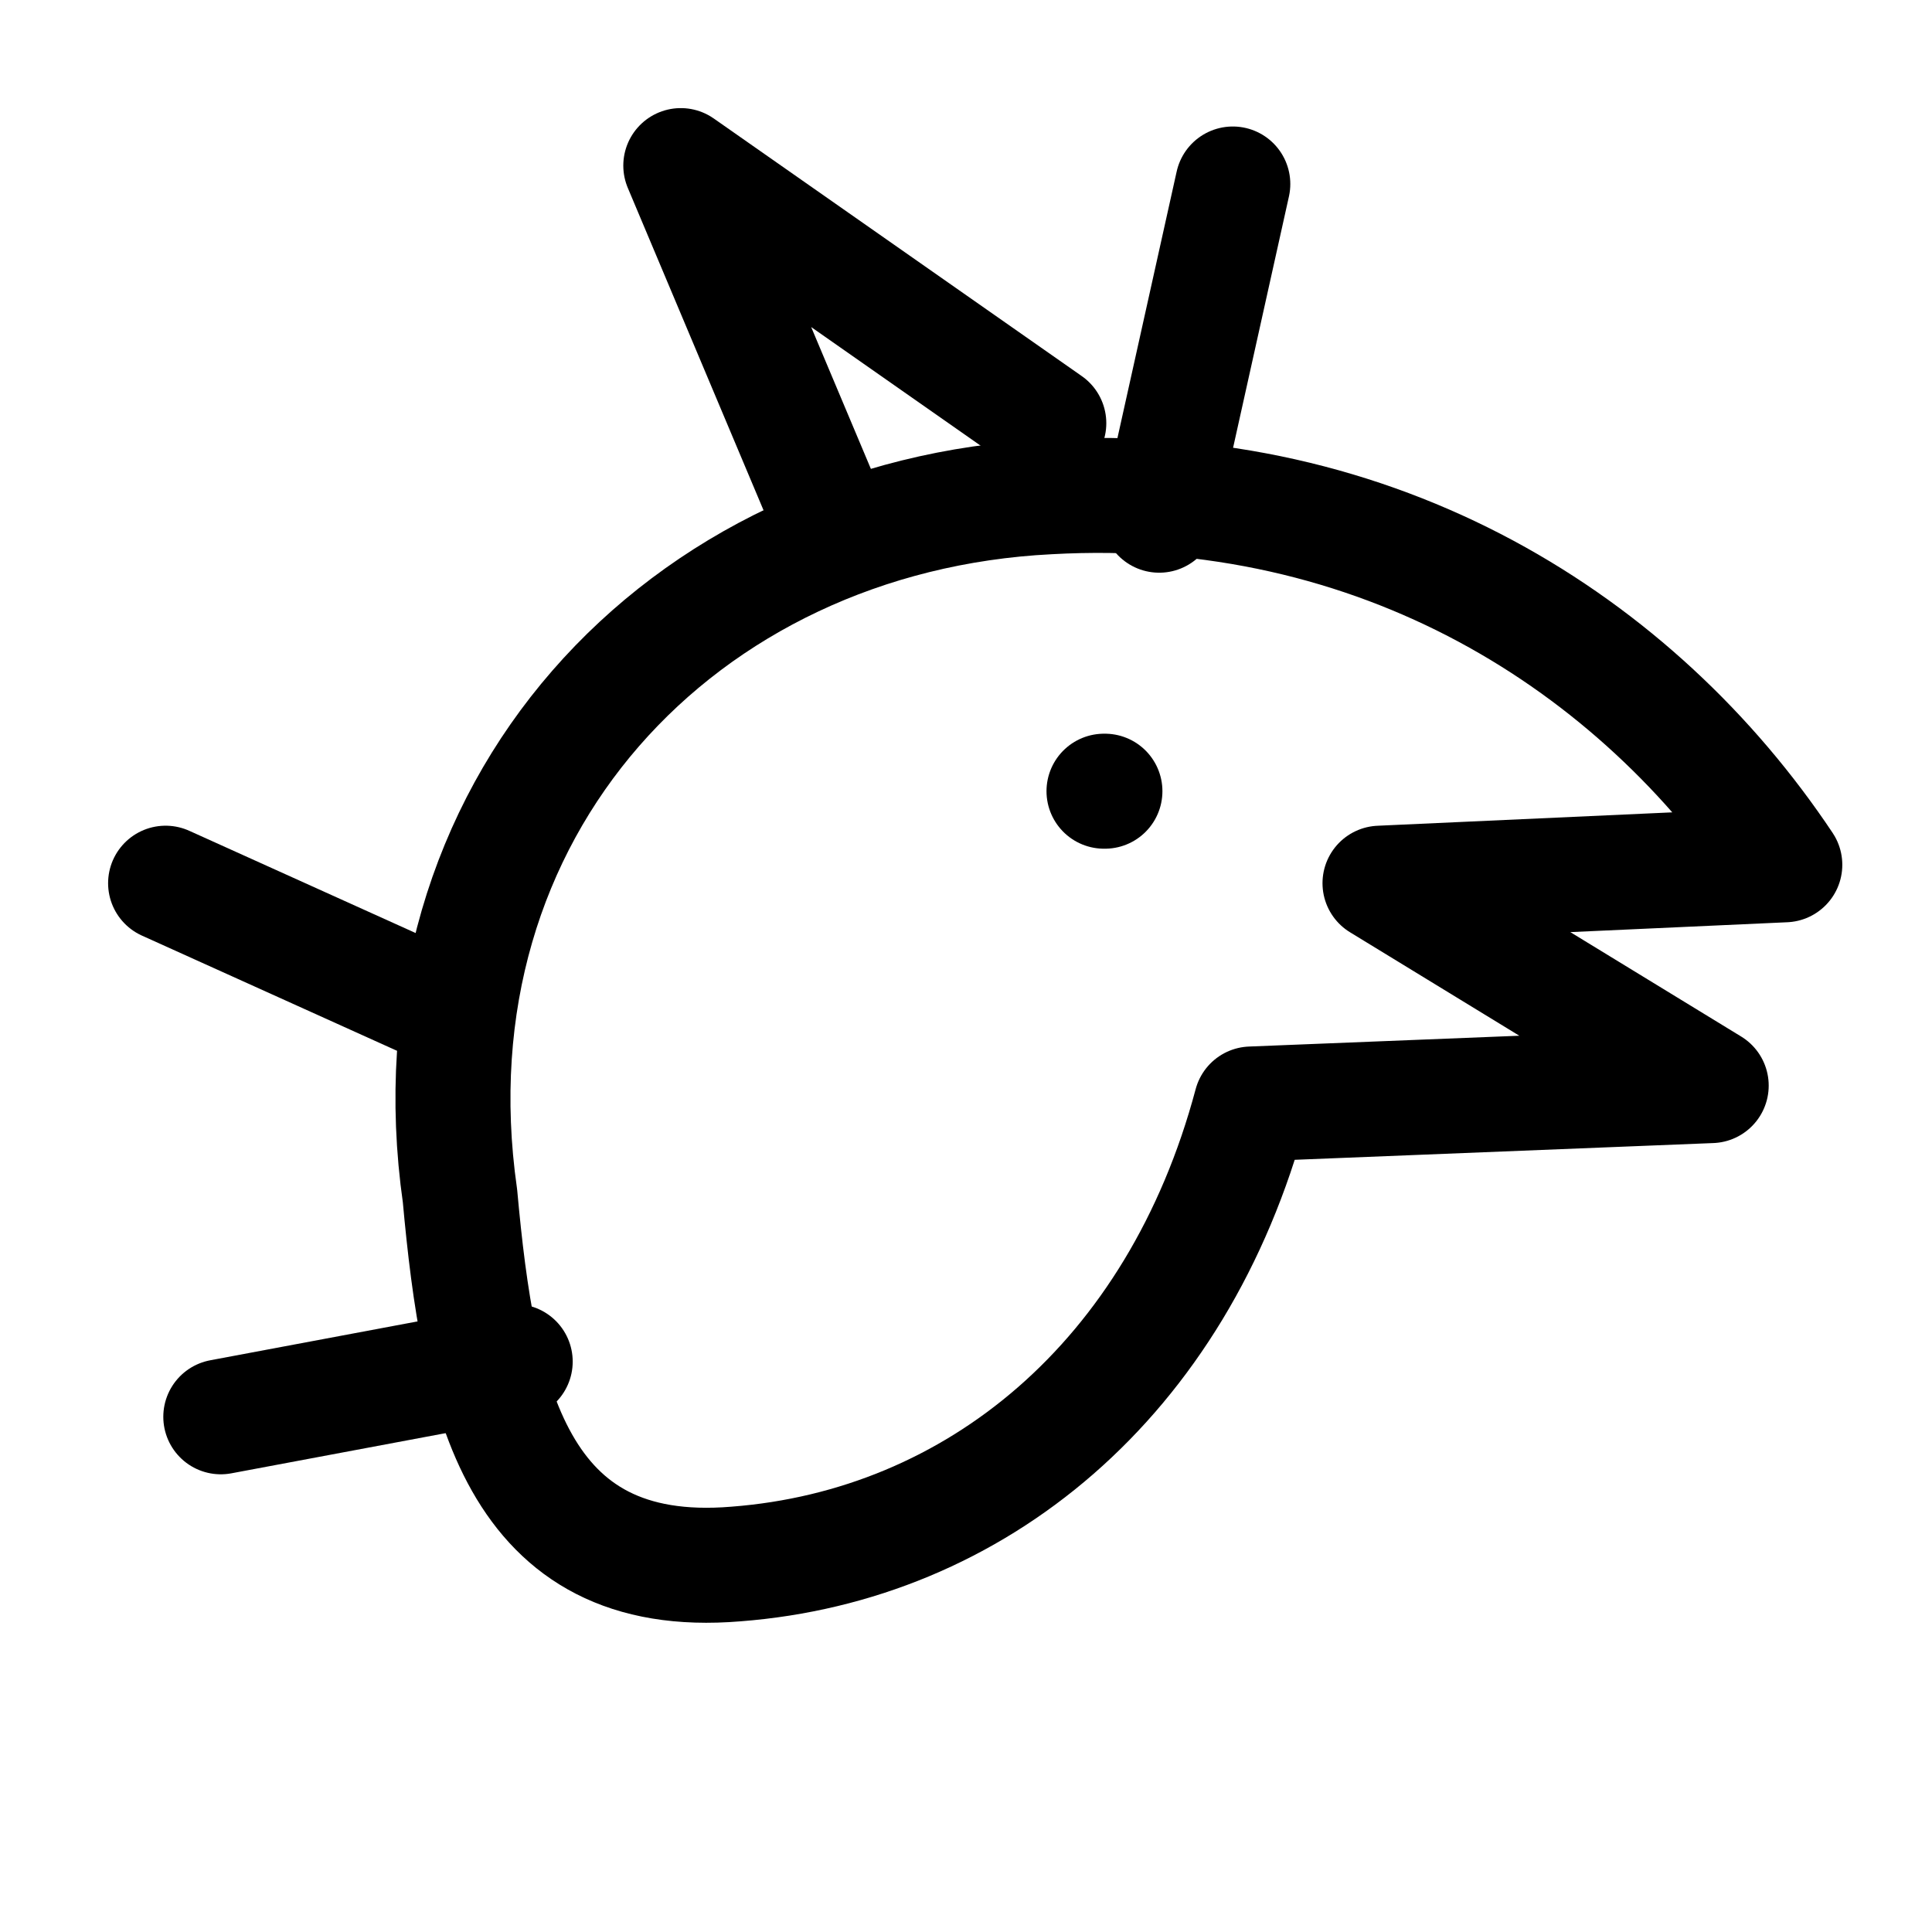
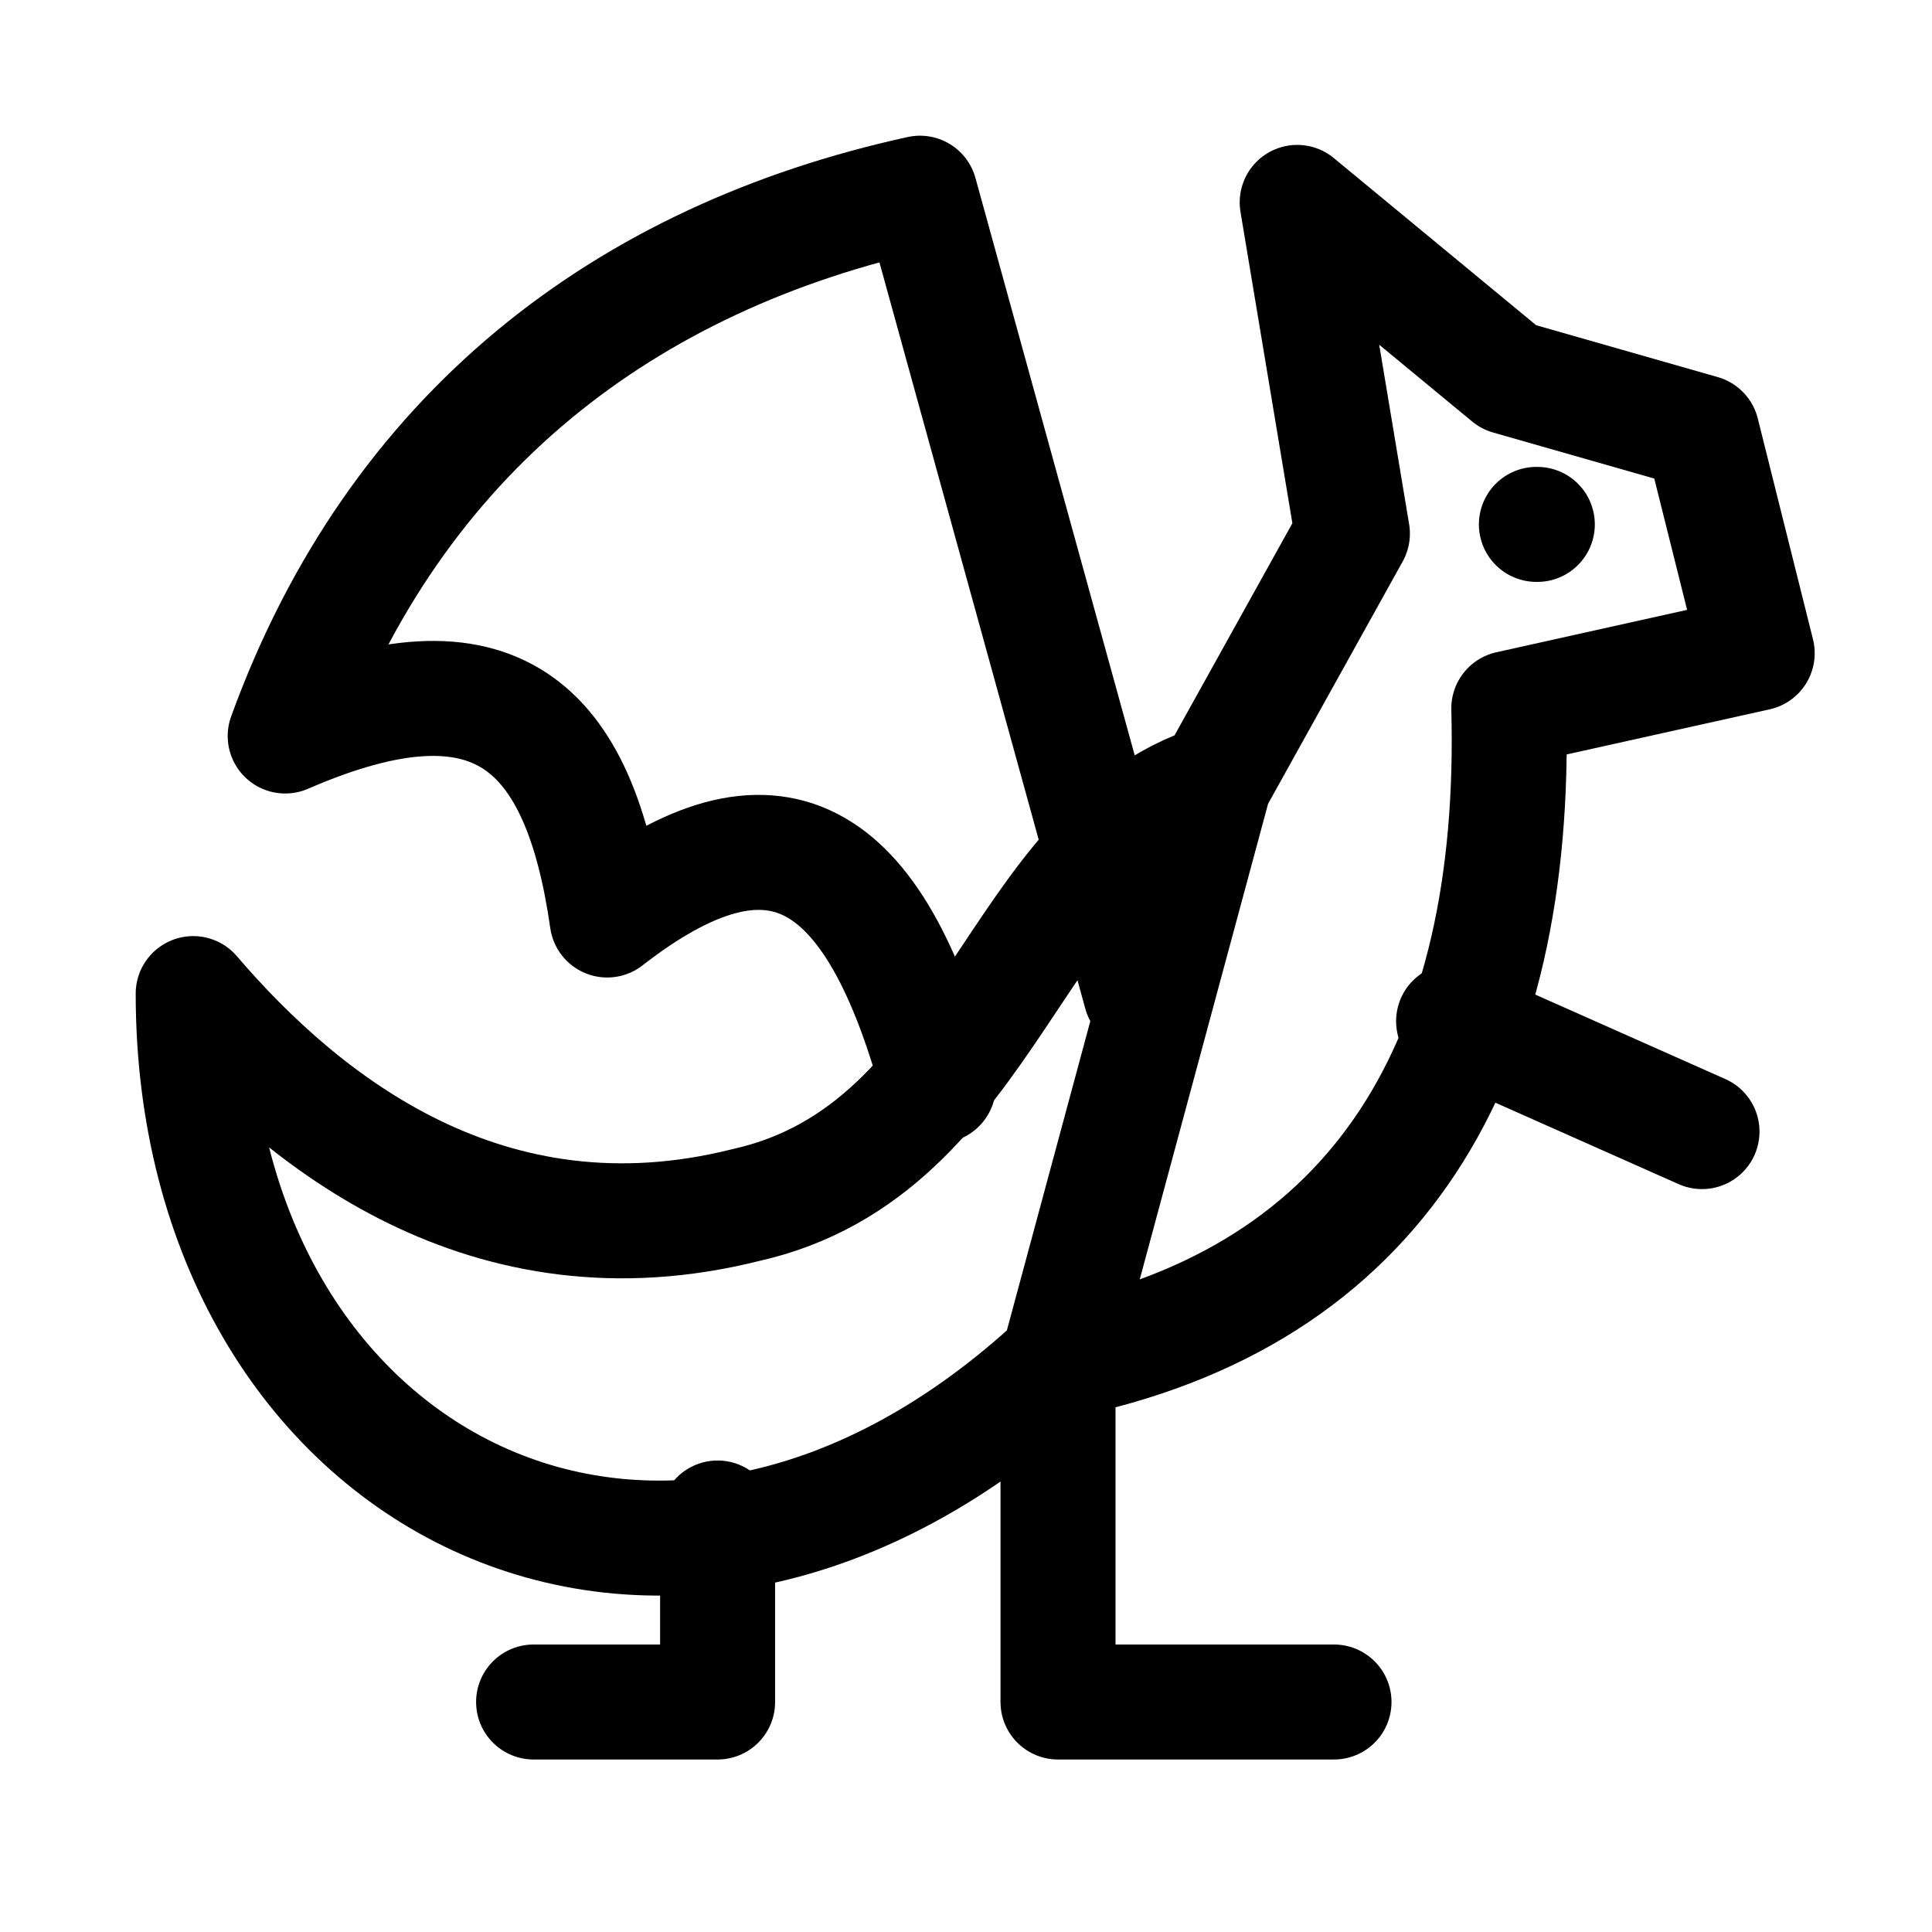
- <svg xmlns="http://www.w3.org/2000/svg" width="21" height="21" version="1.1" viewBox="0 0 21 21">
+ <svg xmlns="http://www.w3.org/2000/svg" width="21" height="21" viewBox="0 0 21 21">
  <g fill="none" stroke="#000" stroke-linecap="round" stroke-linejoin="round" stroke-width="1.25">
-     <path d="M5 13C4.4 8.8 7.4 5.6 11.4 5.4C15 5.2 17.8 7 19.4 9.4L15 9.6L18.6 11.8L13.6 12C12.8 15 10.6 16.8 8 17C5.6 17.2 5.2 15.2 5 13Z" />
-     <path d="M9 5.6L7.4 1.8L11.4 4.6" />
-     <path d="M12.6 5.6L13.4 2" />
-     <path d="M4.9 11L1.8 9.6" />
-     <path d="M5.6 14.8L2.4 15.4" />
-     <path d="M12 8.6h.01" />
+     <path d="m12.4 10.8-2.4-8.7C6.8 2.8 4.3 4.7 3.1 8c2.3-1 3.2-.1 3.5 2 1.8-1.4 2.9-.8 3.6 1.8" />
+     <path d="M13.2 8.5 14.7 5.8 14.1 2.2 16.4 4.1 18.5 4.7 19.1 7.1 16.4 7.7C16.5 11.5 15 14.1 11.5 14.8v3.7h3M11.5 14.8C7.2 18.8 2.1 16.1 2.1 10.8c1.2 1.4 3.2 3 6 2.3 2.7-.6 2.9-3.9 5.1-4.6Z" />
+     <path d="M7.8 16.5v2h-2M15.8 11.1l2.7 1.2M16.7 5.7h.01" />
  </g>
</svg>
